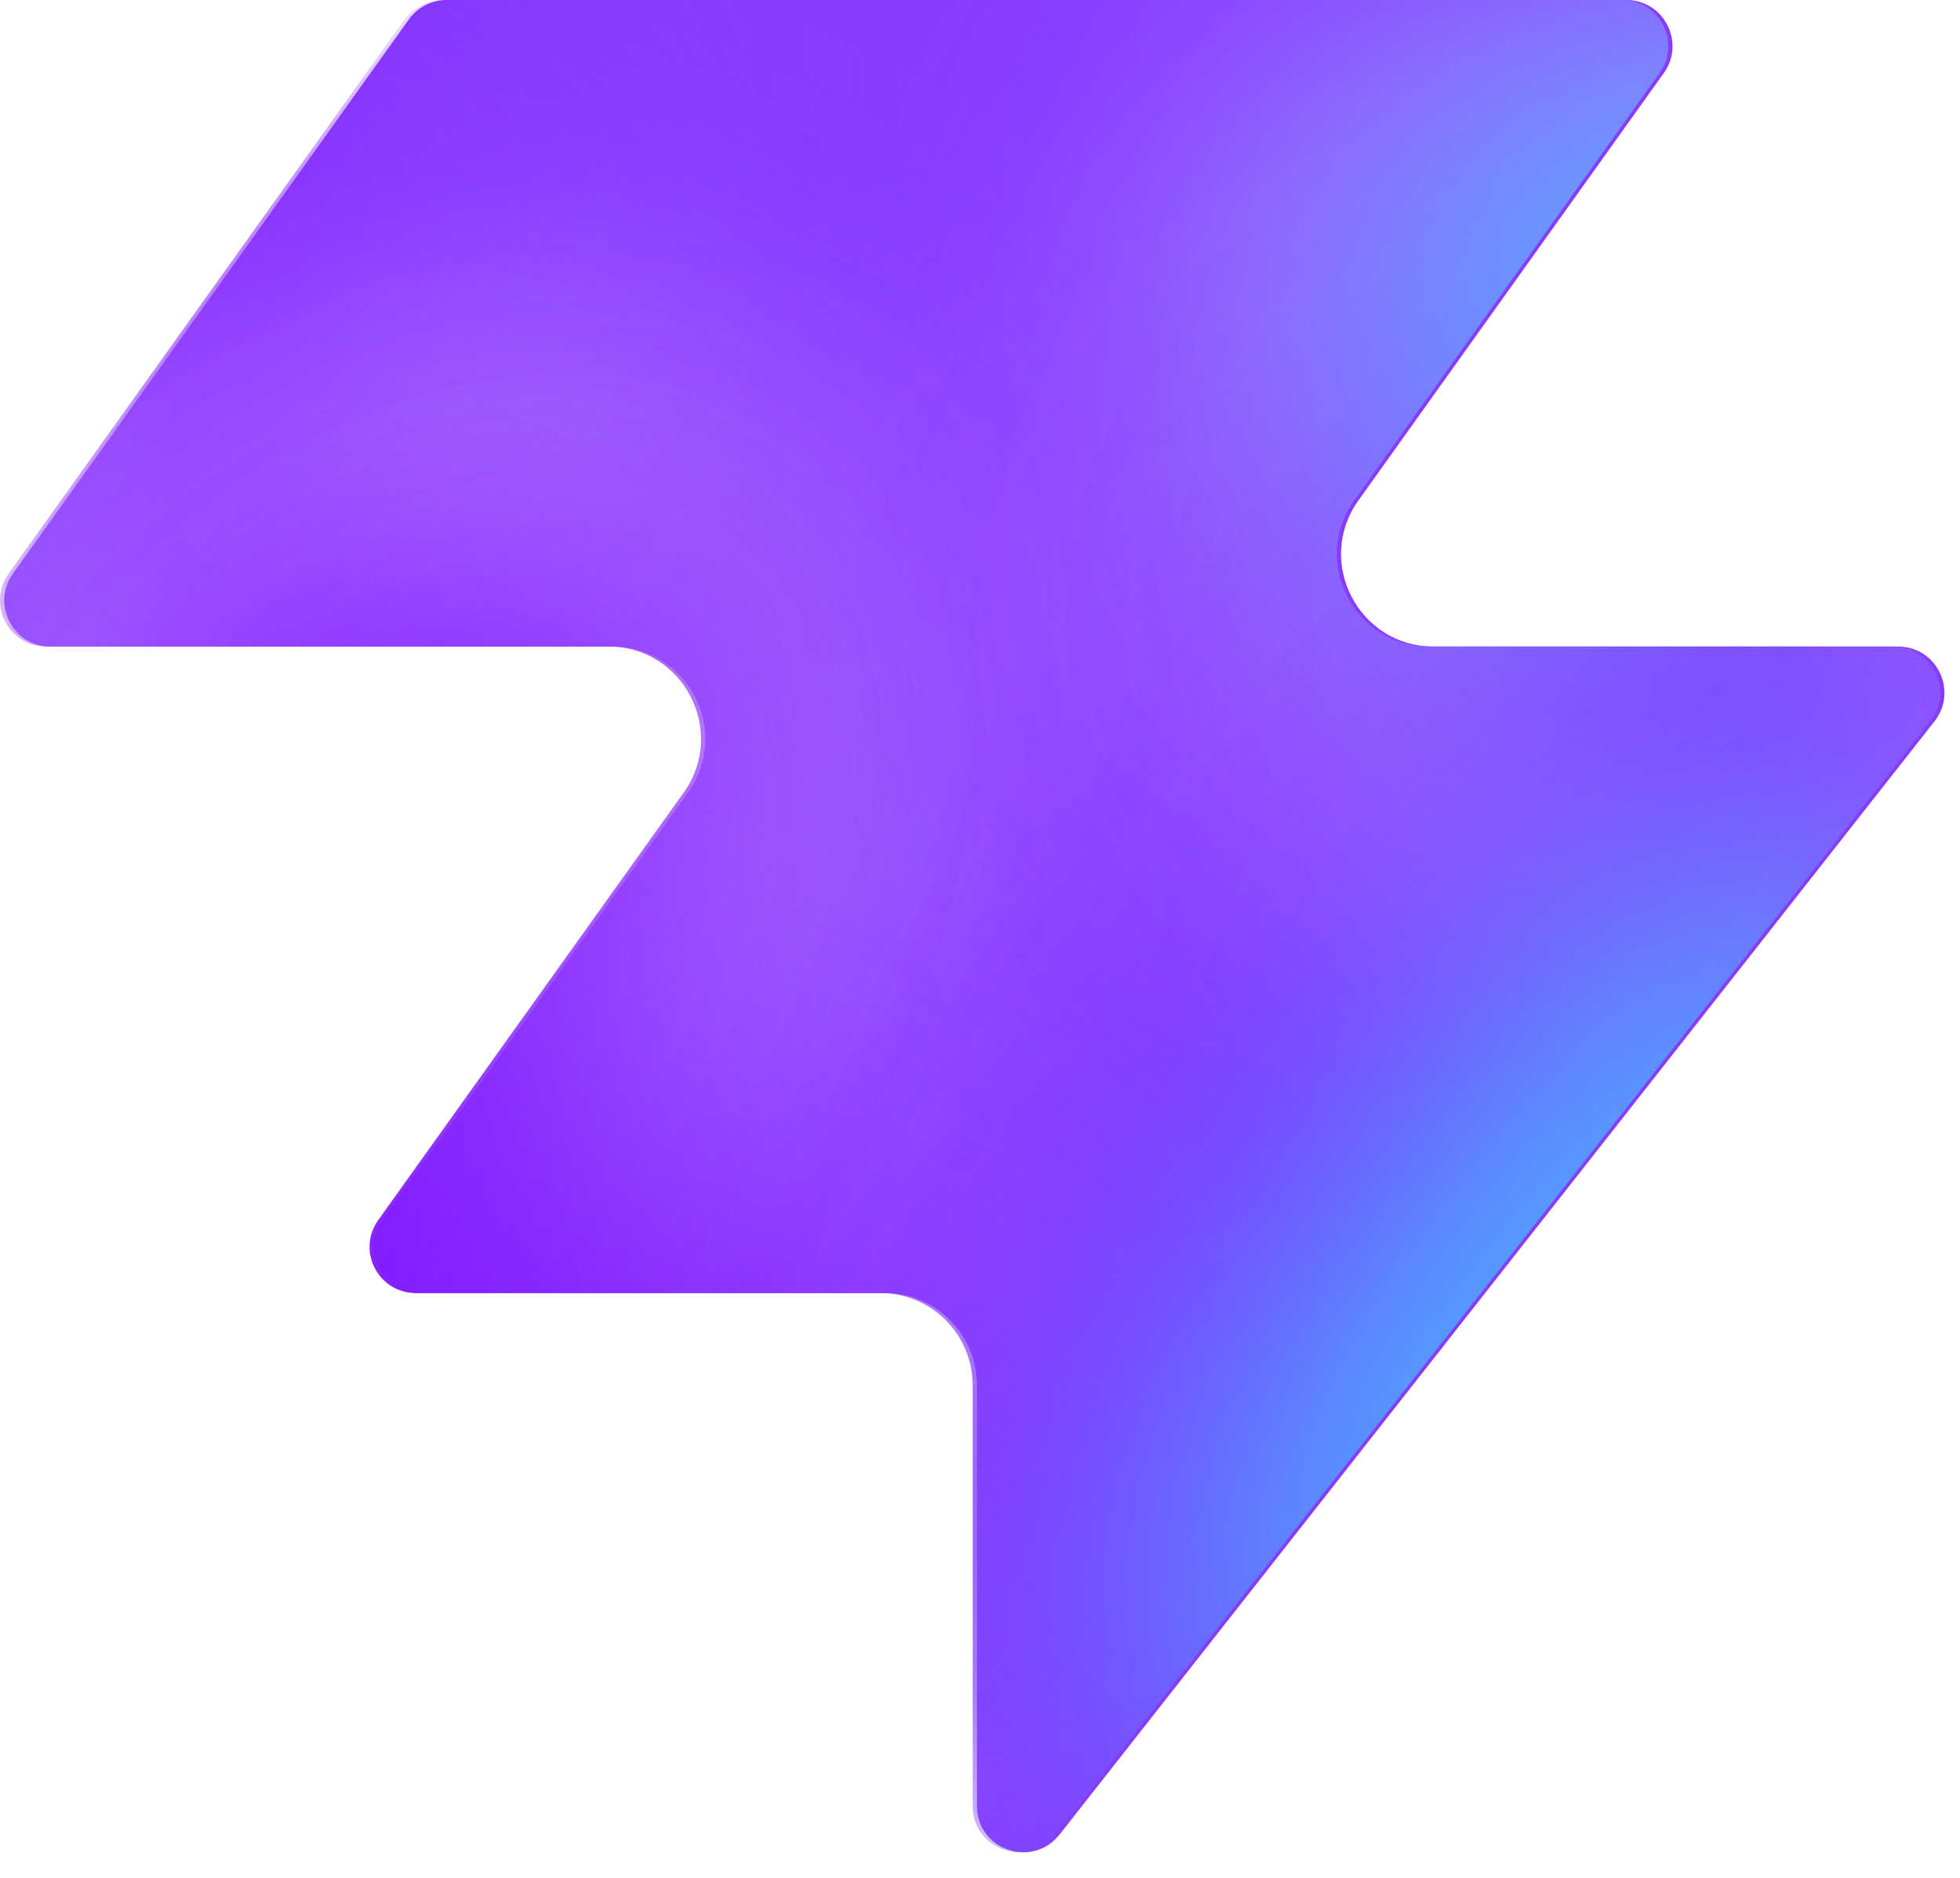
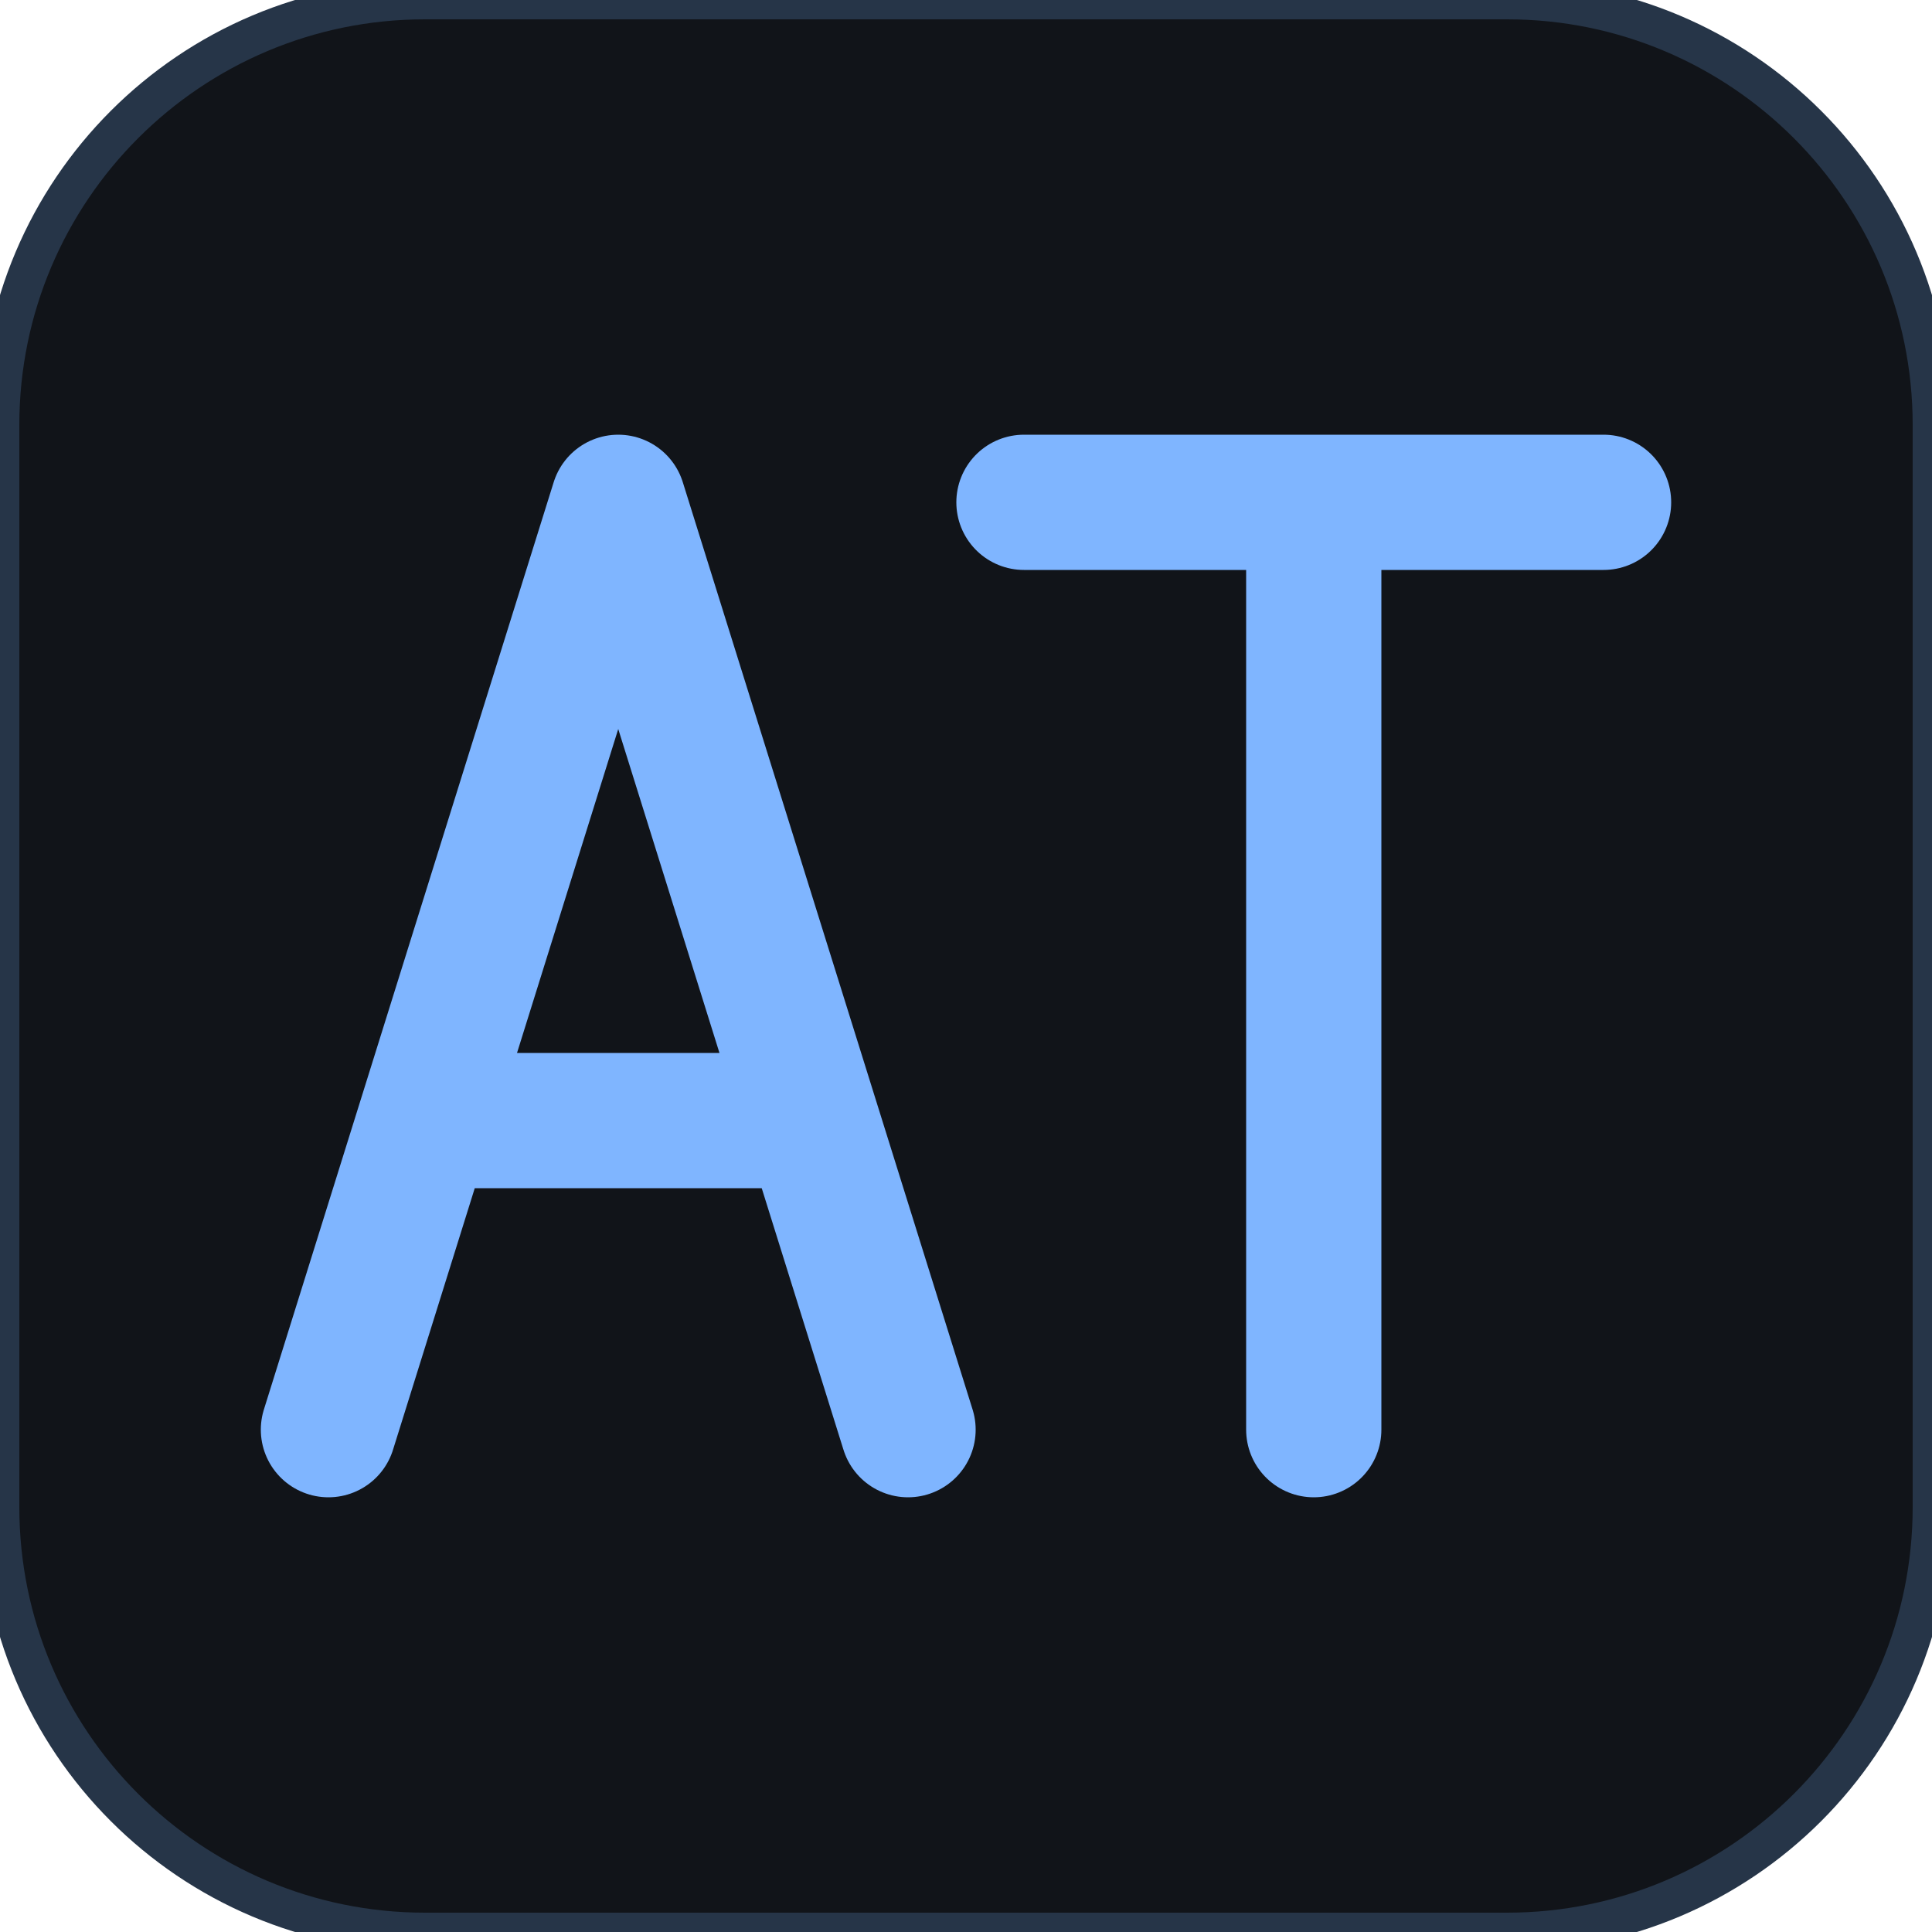
- <svg xmlns="http://www.w3.org/2000/svg" width="48" height="46" fill="none" viewBox="0 0 48 46">
-   <path fill="#863bff" d="M25.946 44.938c-.664.845-2.021.375-2.021-.698V33.937a2.26 2.26 0 0 0-2.262-2.262H10.287c-.92 0-1.456-1.04-.92-1.788l7.48-10.471c1.07-1.497 0-3.578-1.842-3.578H1.237c-.92 0-1.456-1.04-.92-1.788L10.013.474c.214-.297.556-.474.92-.474h28.894c.92 0 1.456 1.04.92 1.788l-7.48 10.471c-1.07 1.498 0 3.579 1.842 3.579h11.377c.943 0 1.473 1.088.89 1.83L25.947 44.94z" style="fill:#863bff;fill:color(display-p3 .525 .23 1);fill-opacity:1" />
-   <mask id="a" width="48" height="46" x="0" y="0" maskUnits="userSpaceOnUse" style="mask-type:alpha">
-     <path fill="#000" d="M25.842 44.938c-.664.844-2.021.375-2.021-.698V33.937a2.26 2.26 0 0 0-2.262-2.262H10.183c-.92 0-1.456-1.04-.92-1.788l7.48-10.471c1.07-1.498 0-3.579-1.842-3.579H1.133c-.92 0-1.456-1.04-.92-1.787L9.91.473c.214-.297.556-.474.92-.474h28.894c.92 0 1.456 1.04.92 1.788l-7.48 10.471c-1.07 1.498 0 3.578 1.842 3.578h11.377c.943 0 1.473 1.088.89 1.832L25.843 44.94z" style="fill:#000;fill-opacity:1" />
-   </mask>
-   <g mask="url(#a)">
-     <g filter="url(#b)">
-       <ellipse cx="5.508" cy="14.704" fill="#ede6ff" rx="5.508" ry="14.704" style="fill:#ede6ff;fill:color(display-p3 .927 .903 1);fill-opacity:1" transform="matrix(.00324 1 1 -.00324 -4.47 31.516)" />
-     </g>
-     <g filter="url(#c)">
-       <ellipse cx="10.399" cy="29.851" fill="#ede6ff" rx="10.399" ry="29.851" style="fill:#ede6ff;fill:color(display-p3 .927 .903 1);fill-opacity:1" transform="matrix(.00324 1 1 -.00324 -39.328 7.883)" />
-     </g>
-     <g filter="url(#d)">
-       <ellipse cx="5.508" cy="30.487" fill="#7e14ff" rx="5.508" ry="30.487" style="fill:#7e14ff;fill:color(display-p3 .492 .077 1);fill-opacity:1" transform="rotate(89.814 -25.913 -14.639)scale(1 -1)" />
-     </g>
-     <g filter="url(#e)">
-       <ellipse cx="5.508" cy="30.599" fill="#7e14ff" rx="5.508" ry="30.599" style="fill:#7e14ff;fill:color(display-p3 .492 .077 1);fill-opacity:1" transform="rotate(89.814 -32.644 -3.334)scale(1 -1)" />
-     </g>
-     <g filter="url(#f)">
-       <ellipse cx="5.508" cy="30.599" fill="#7e14ff" rx="5.508" ry="30.599" style="fill:#7e14ff;fill:color(display-p3 .492 .077 1);fill-opacity:1" transform="matrix(.00324 1 1 -.00324 -34.34 30.47)" />
-     </g>
-     <g filter="url(#g)">
-       <ellipse cx="14.072" cy="22.078" fill="#ede6ff" rx="14.072" ry="22.078" style="fill:#ede6ff;fill:color(display-p3 .927 .903 1);fill-opacity:1" transform="rotate(93.35 24.506 48.493)scale(-1 1)" />
-     </g>
-     <g filter="url(#h)">
-       <ellipse cx="3.47" cy="21.501" fill="#7e14ff" rx="3.47" ry="21.501" style="fill:#7e14ff;fill:color(display-p3 .492 .077 1);fill-opacity:1" transform="rotate(89.009 28.708 47.59)scale(-1 1)" />
-     </g>
-     <g filter="url(#i)">
-       <ellipse cx="3.47" cy="21.501" fill="#7e14ff" rx="3.47" ry="21.501" style="fill:#7e14ff;fill:color(display-p3 .492 .077 1);fill-opacity:1" transform="rotate(89.009 28.708 47.59)scale(-1 1)" />
-     </g>
-     <g filter="url(#j)">
-       <ellipse cx=".387" cy="8.972" fill="#7e14ff" rx="4.407" ry="29.108" style="fill:#7e14ff;fill:color(display-p3 .492 .077 1);fill-opacity:1" transform="rotate(39.51 .387 8.972)" />
-     </g>
-     <g filter="url(#k)">
-       <ellipse cx="47.523" cy="-6.092" fill="#7e14ff" rx="4.407" ry="29.108" style="fill:#7e14ff;fill:color(display-p3 .492 .077 1);fill-opacity:1" transform="rotate(37.892 47.523 -6.092)" />
-     </g>
-     <g filter="url(#l)">
-       <ellipse cx="41.412" cy="6.333" fill="#47bfff" rx="5.971" ry="9.665" style="fill:#47bfff;fill:color(display-p3 .28 .748 1);fill-opacity:1" transform="rotate(37.892 41.412 6.333)" />
-     </g>
-     <g filter="url(#m)">
-       <ellipse cx="-1.879" cy="38.332" fill="#7e14ff" rx="4.407" ry="29.108" style="fill:#7e14ff;fill:color(display-p3 .492 .077 1);fill-opacity:1" transform="rotate(37.892 -1.88 38.332)" />
-     </g>
-     <g filter="url(#n)">
-       <ellipse cx="-1.879" cy="38.332" fill="#7e14ff" rx="4.407" ry="29.108" style="fill:#7e14ff;fill:color(display-p3 .492 .077 1);fill-opacity:1" transform="rotate(37.892 -1.88 38.332)" />
-     </g>
-     <g filter="url(#o)">
-       <ellipse cx="35.651" cy="29.907" fill="#7e14ff" rx="4.407" ry="29.108" style="fill:#7e14ff;fill:color(display-p3 .492 .077 1);fill-opacity:1" transform="rotate(37.892 35.651 29.907)" />
-     </g>
-     <g filter="url(#p)">
-       <ellipse cx="38.418" cy="32.4" fill="#47bfff" rx="5.971" ry="15.297" style="fill:#47bfff;fill:color(display-p3 .28 .748 1);fill-opacity:1" transform="rotate(37.892 38.418 32.4)" />
-     </g>
-   </g>
-   <defs>
-     <filter id="b" width="60.045" height="41.654" x="-19.77" y="16.149" color-interpolation-filters="sRGB" filterUnits="userSpaceOnUse">
-       <feFlood flood-opacity="0" result="BackgroundImageFix" />
-       <feBlend in="SourceGraphic" in2="BackgroundImageFix" result="shape" />
-       <feGaussianBlur result="effect1_foregroundBlur_2002_17158" stdDeviation="7.659" />
-     </filter>
-     <filter id="c" width="90.34" height="51.437" x="-54.613" y="-7.533" color-interpolation-filters="sRGB" filterUnits="userSpaceOnUse">
-       <feFlood flood-opacity="0" result="BackgroundImageFix" />
-       <feBlend in="SourceGraphic" in2="BackgroundImageFix" result="shape" />
-       <feGaussianBlur result="effect1_foregroundBlur_2002_17158" stdDeviation="7.659" />
-     </filter>
-     <filter id="d" width="79.355" height="29.4" x="-49.64" y="2.03" color-interpolation-filters="sRGB" filterUnits="userSpaceOnUse">
-       <feFlood flood-opacity="0" result="BackgroundImageFix" />
-       <feBlend in="SourceGraphic" in2="BackgroundImageFix" result="shape" />
-       <feGaussianBlur result="effect1_foregroundBlur_2002_17158" stdDeviation="4.596" />
-     </filter>
-     <filter id="e" width="79.579" height="29.4" x="-45.045" y="20.029" color-interpolation-filters="sRGB" filterUnits="userSpaceOnUse">
-       <feFlood flood-opacity="0" result="BackgroundImageFix" />
-       <feBlend in="SourceGraphic" in2="BackgroundImageFix" result="shape" />
-       <feGaussianBlur result="effect1_foregroundBlur_2002_17158" stdDeviation="4.596" />
-     </filter>
-     <filter id="f" width="79.579" height="29.4" x="-43.513" y="21.178" color-interpolation-filters="sRGB" filterUnits="userSpaceOnUse">
-       <feFlood flood-opacity="0" result="BackgroundImageFix" />
-       <feBlend in="SourceGraphic" in2="BackgroundImageFix" result="shape" />
-       <feGaussianBlur result="effect1_foregroundBlur_2002_17158" stdDeviation="4.596" />
-     </filter>
-     <filter id="g" width="74.749" height="58.852" x="15.756" y="-17.901" color-interpolation-filters="sRGB" filterUnits="userSpaceOnUse">
-       <feFlood flood-opacity="0" result="BackgroundImageFix" />
-       <feBlend in="SourceGraphic" in2="BackgroundImageFix" result="shape" />
-       <feGaussianBlur result="effect1_foregroundBlur_2002_17158" stdDeviation="7.659" />
-     </filter>
-     <filter id="h" width="61.377" height="25.362" x="23.548" y="2.284" color-interpolation-filters="sRGB" filterUnits="userSpaceOnUse">
-       <feFlood flood-opacity="0" result="BackgroundImageFix" />
-       <feBlend in="SourceGraphic" in2="BackgroundImageFix" result="shape" />
-       <feGaussianBlur result="effect1_foregroundBlur_2002_17158" stdDeviation="4.596" />
-     </filter>
-     <filter id="i" width="61.377" height="25.362" x="23.548" y="2.284" color-interpolation-filters="sRGB" filterUnits="userSpaceOnUse">
-       <feFlood flood-opacity="0" result="BackgroundImageFix" />
-       <feBlend in="SourceGraphic" in2="BackgroundImageFix" result="shape" />
-       <feGaussianBlur result="effect1_foregroundBlur_2002_17158" stdDeviation="4.596" />
-     </filter>
-     <filter id="j" width="56.045" height="63.649" x="-27.636" y="-22.853" color-interpolation-filters="sRGB" filterUnits="userSpaceOnUse">
-       <feFlood flood-opacity="0" result="BackgroundImageFix" />
-       <feBlend in="SourceGraphic" in2="BackgroundImageFix" result="shape" />
-       <feGaussianBlur result="effect1_foregroundBlur_2002_17158" stdDeviation="4.596" />
-     </filter>
-     <filter id="k" width="54.814" height="64.646" x="20.116" y="-38.415" color-interpolation-filters="sRGB" filterUnits="userSpaceOnUse">
-       <feFlood flood-opacity="0" result="BackgroundImageFix" />
-       <feBlend in="SourceGraphic" in2="BackgroundImageFix" result="shape" />
-       <feGaussianBlur result="effect1_foregroundBlur_2002_17158" stdDeviation="4.596" />
-     </filter>
-     <filter id="l" width="33.541" height="35.313" x="24.641" y="-11.323" color-interpolation-filters="sRGB" filterUnits="userSpaceOnUse">
-       <feFlood flood-opacity="0" result="BackgroundImageFix" />
-       <feBlend in="SourceGraphic" in2="BackgroundImageFix" result="shape" />
-       <feGaussianBlur result="effect1_foregroundBlur_2002_17158" stdDeviation="4.596" />
-     </filter>
-     <filter id="m" width="54.814" height="64.646" x="-29.286" y="6.009" color-interpolation-filters="sRGB" filterUnits="userSpaceOnUse">
-       <feFlood flood-opacity="0" result="BackgroundImageFix" />
-       <feBlend in="SourceGraphic" in2="BackgroundImageFix" result="shape" />
-       <feGaussianBlur result="effect1_foregroundBlur_2002_17158" stdDeviation="4.596" />
-     </filter>
-     <filter id="n" width="54.814" height="64.646" x="-29.286" y="6.009" color-interpolation-filters="sRGB" filterUnits="userSpaceOnUse">
-       <feFlood flood-opacity="0" result="BackgroundImageFix" />
-       <feBlend in="SourceGraphic" in2="BackgroundImageFix" result="shape" />
-       <feGaussianBlur result="effect1_foregroundBlur_2002_17158" stdDeviation="4.596" />
-     </filter>
-     <filter id="o" width="54.814" height="64.646" x="8.244" y="-2.416" color-interpolation-filters="sRGB" filterUnits="userSpaceOnUse">
-       <feFlood flood-opacity="0" result="BackgroundImageFix" />
-       <feBlend in="SourceGraphic" in2="BackgroundImageFix" result="shape" />
-       <feGaussianBlur result="effect1_foregroundBlur_2002_17158" stdDeviation="4.596" />
-     </filter>
-     <filter id="p" width="39.409" height="43.623" x="18.713" y="10.588" color-interpolation-filters="sRGB" filterUnits="userSpaceOnUse">
-       <feFlood flood-opacity="0" result="BackgroundImageFix" />
-       <feBlend in="SourceGraphic" in2="BackgroundImageFix" result="shape" />
-       <feGaussianBlur result="effect1_foregroundBlur_2002_17158" stdDeviation="4.596" />
-     </filter>
-   </defs>
+ <svg xmlns="http://www.w3.org/2000/svg" viewBox="0 0 100 100">
+   <rect width="100" height="100" rx="22" fill="#111419" stroke="#263548" stroke-width="2" />
+   <path d="M 17 74 L 32 26 L 47 74 M 22 58 L 42 58 M 53 26 L 83 26 M 68 26 L 68 74" stroke="#7FB5FF" stroke-width="7" stroke-linecap="round" stroke-linejoin="round" fill="none" />
</svg>
